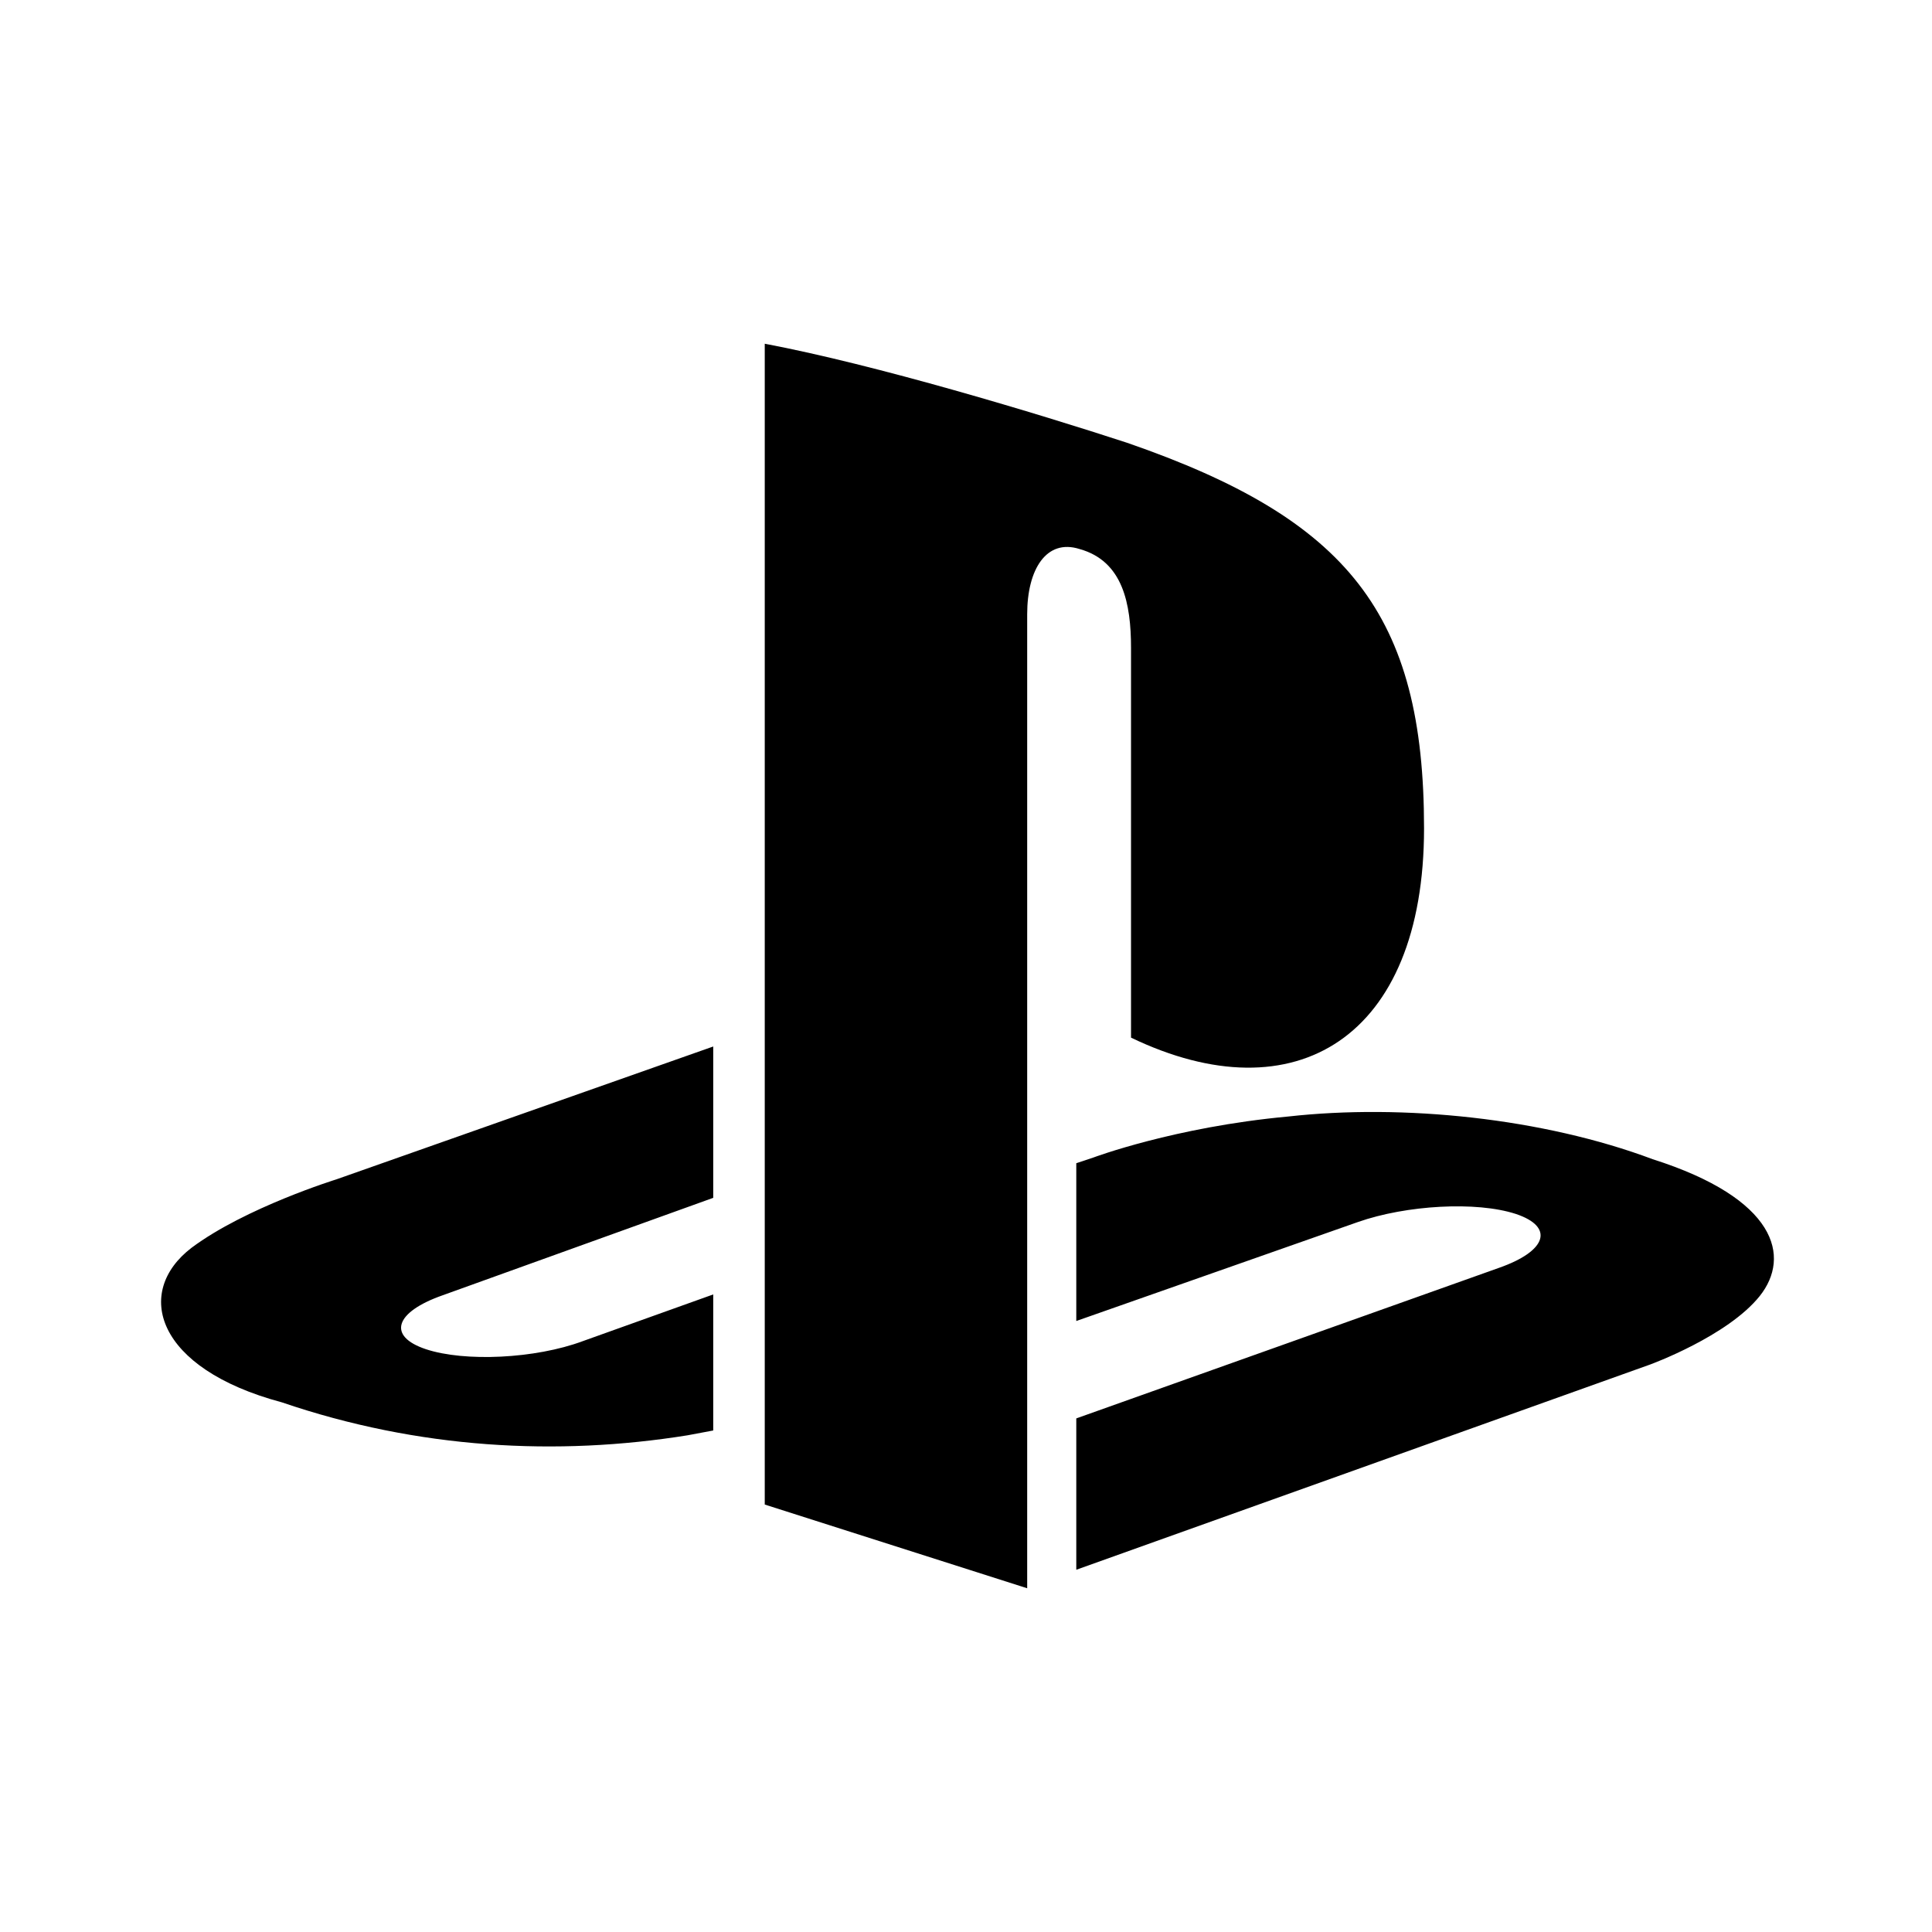
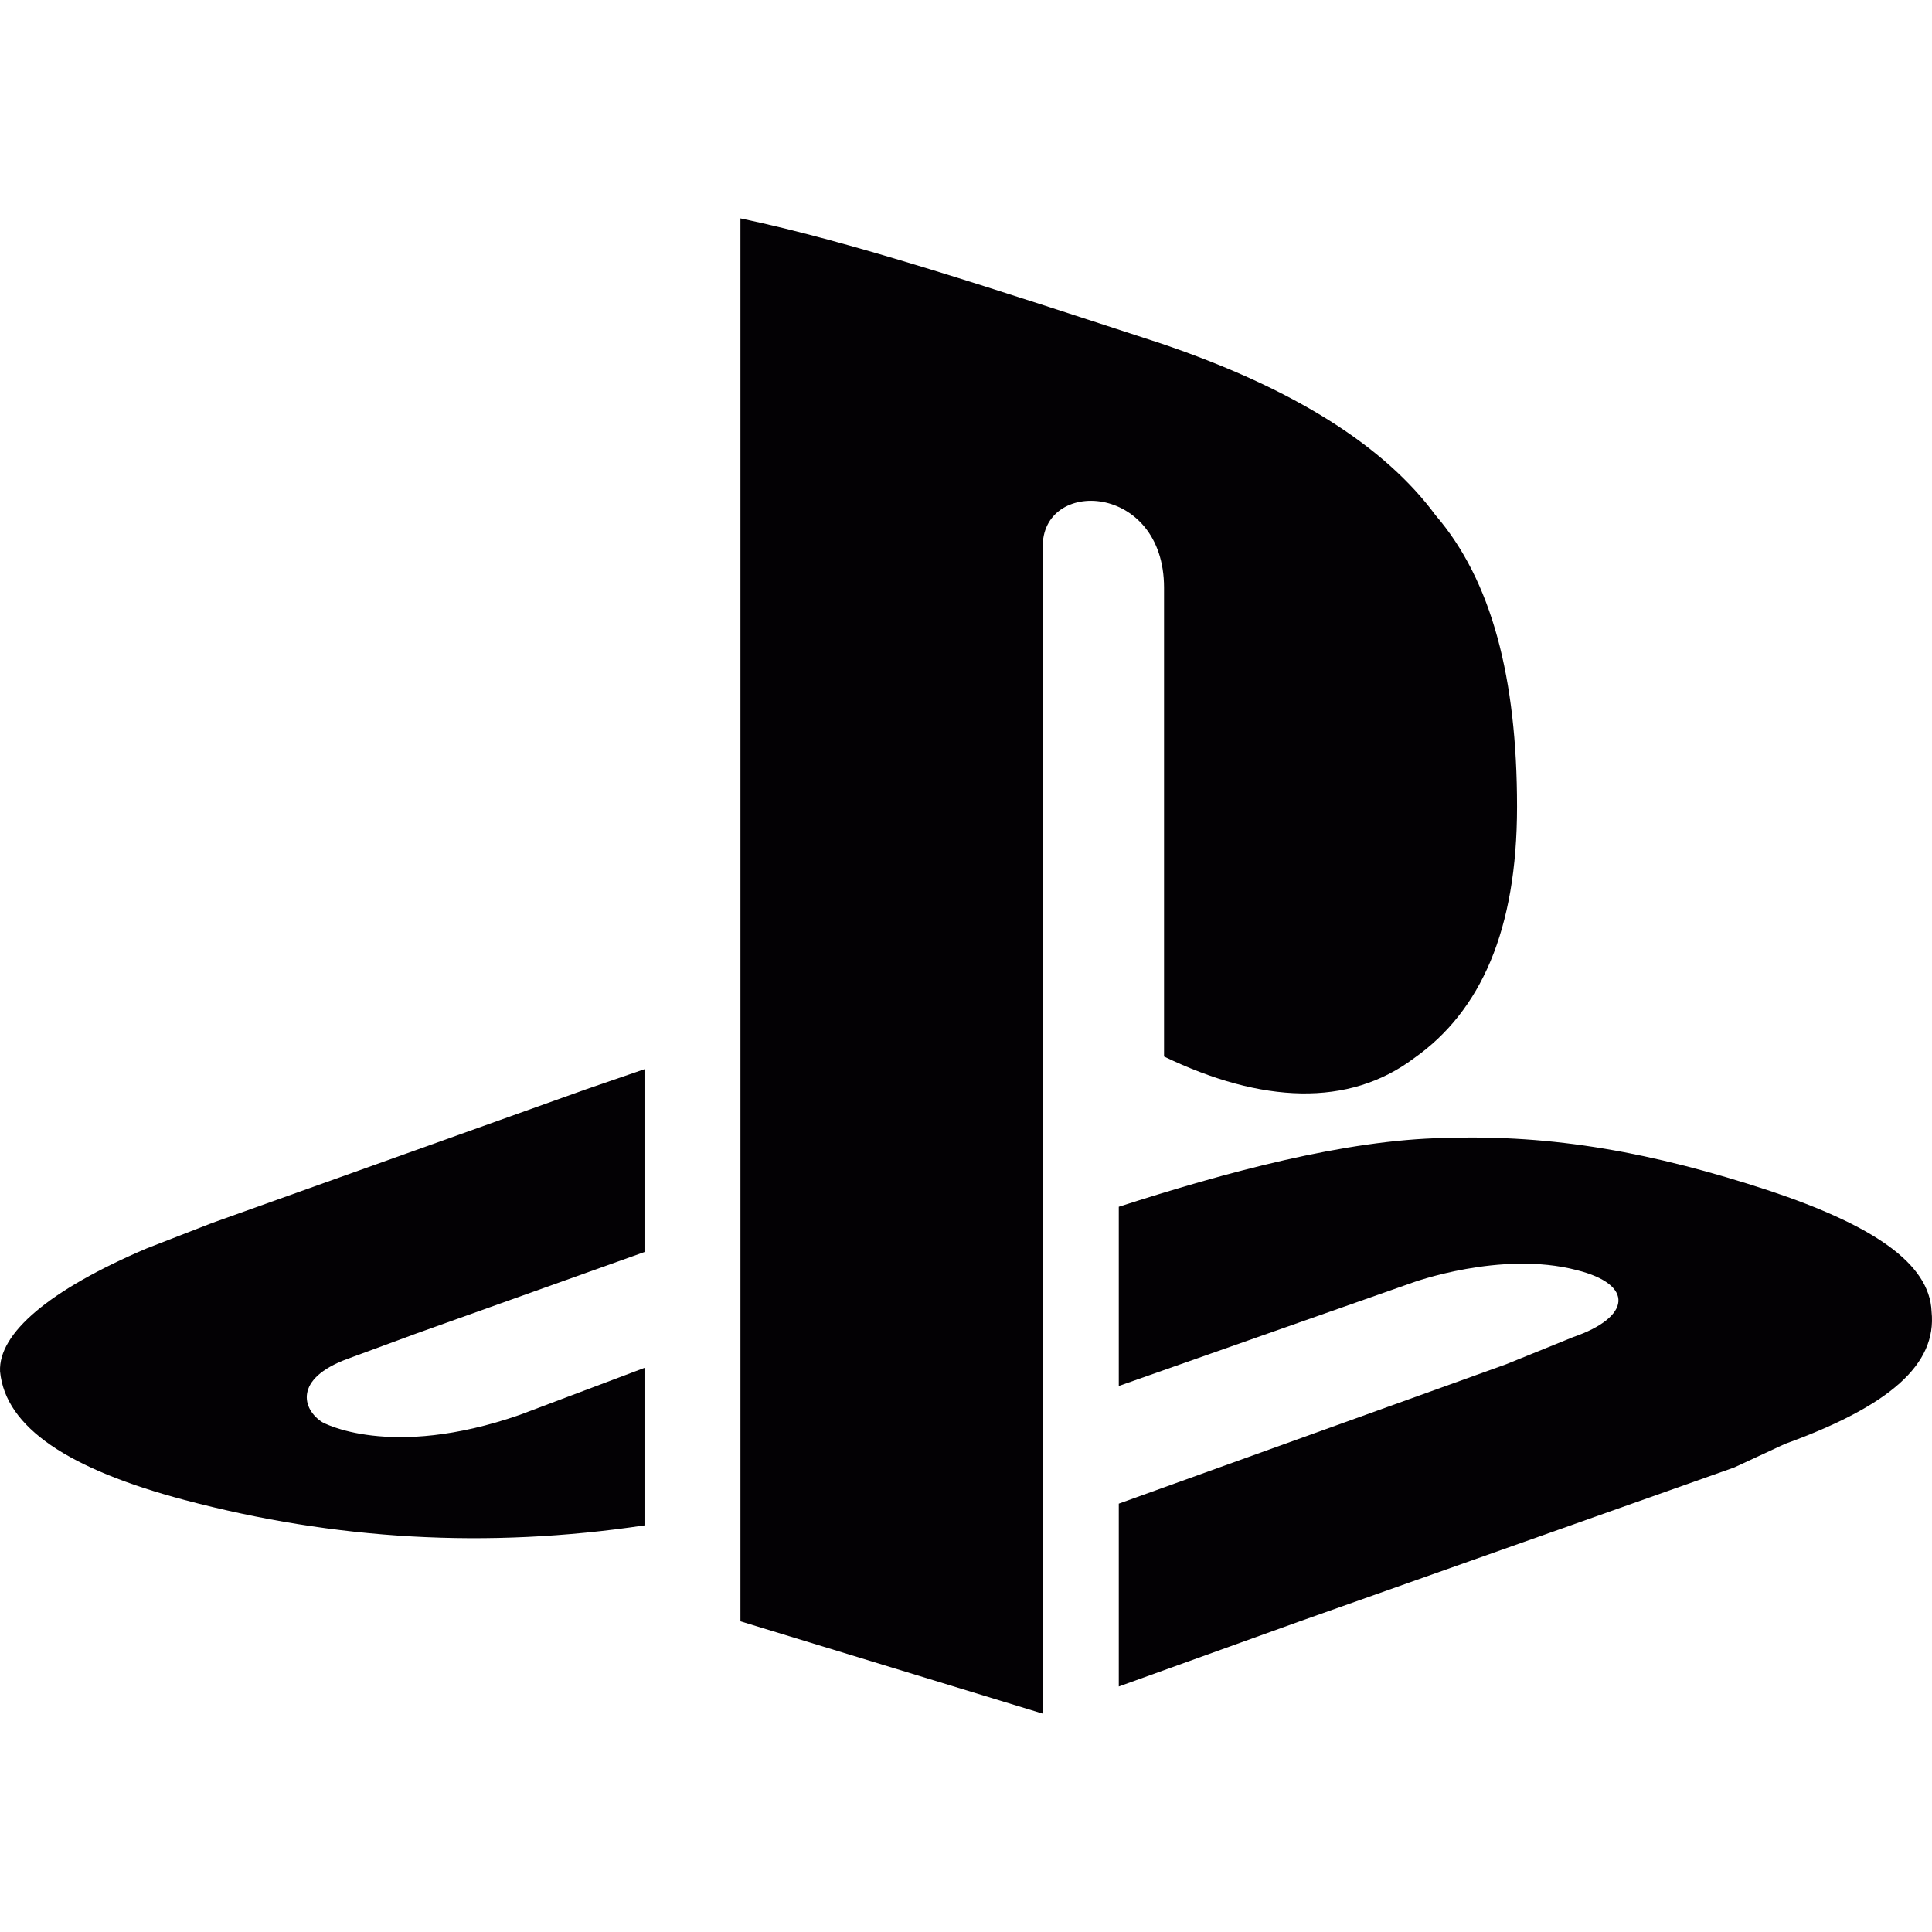
- <svg xmlns="http://www.w3.org/2000/svg" version="1.1" id="mdi-sony-playstation" width="24" height="24" viewBox="0 0 24 24">
-   <path d="M9.5,4.27C10.88,4.53 12.9,5.14 14,5.5C16.75,6.45 17.69,7.63 17.69,10.29C17.69,12.89 16.09,13.87 14.05,12.89V8.05C14.05,7.5 13.95,6.97 13.41,6.82C13,6.69 12.76,7.07 12.76,7.63V19.73L9.5,18.69V4.27M13.37,17.62L18.62,15.75C19.22,15.54 19.31,15.24 18.83,15.08C18.34,14.92 17.47,14.97 16.87,15.18L13.37,16.41V14.45L13.58,14.38C13.58,14.38 14.59,14 16,13.87C17.43,13.71 19.17,13.89 20.53,14.4C22.07,14.89 22.25,15.61 21.86,16.1C21.46,16.6 20.5,16.95 20.5,16.95L13.37,19.5V17.62M3.5,17.42C1.93,17 1.66,16.05 2.38,15.5C3.05,15 4.18,14.65 4.18,14.65L8.86,13V14.88L5.5,16.09C4.9,16.3 4.81,16.6 5.29,16.76C5.77,16.92 6.65,16.88 7.24,16.66L8.86,16.08V17.77L8.54,17.83C6.92,18.09 5.2,18 3.5,17.42Z" />
+ <svg xmlns="http://www.w3.org/2000/svg" version="1.1" id="Capa_1" x="0px" y="0px" viewBox="0 0 106.726 106.726" style="enable-background:new 0 0 106.726 106.726;" xml:space="preserve">
+   <g>
+     <g>
+       <path style="fill:#030104;" d="M11.703,67.563l-3.6,1.4c-5.4,2.3-8.2,4.7-8.1,6.8c0.3,3.1,3.8,5.4,10.2,7.1    c8.3,2.2,16.7,2.7,25.4,1.4v-8.7l0,0l-6.9,2.6c-7.2,2.5-10.9,0.4-10.9,0.4c-1.1-0.7-1.6-2.4,1.4-3.5l3.8-1.4l12.6-4.5v-10.1    l-3.2,1.1L11.703,67.563z" />
+       <path style="fill:#030104;" d="M64.303,32.463v25.9c5.4,2.6,10.2,2.8,13.8,0.1c3.7-2.6,5.7-7.1,5.7-13.9c0-7.1-1.4-12.5-4.5-16.1    c-2.8-3.8-7.8-7-15.2-9.5c-9.2-3-17-5.6-23.2-6.9v77.5l16.7,5.1v-64.4C57.503,26.363,64.303,26.663,64.303,32.463z" />
+       <path style="fill:#030104;" d="M106.703,72.463c-0.1-2.7-3.3-4.8-9-6.7c-6.4-2.1-11.9-3.1-17.9-2.9c-5.5,0.1-12.1,1.9-18,3.8v9.9    l16.2-5.7c0,0,4.9-1.8,9.1-0.7c3.2,0.8,3,2.6-0.2,3.7l-3.7,1.5l-21.4,7.7v10.1l10-3.6l24-8.5l2.8-1.3    C104.403,77.663,107.003,75.363,106.703,72.463z" />
+     </g>
+   </g>
+   <g>
+ </g>
+   <g>
+ </g>
+   <g>
+ </g>
+   <g>
+ </g>
+   <g>
+ </g>
+   <g>
+ </g>
+   <g>
+ </g>
+   <g>
+ </g>
+   <g>
+ </g>
+   <g>
+ </g>
+   <g>
+ </g>
+   <g>
+ </g>
+   <g>
+ </g>
+   <g>
+ </g>
+   <g>
+ </g>
</svg>
